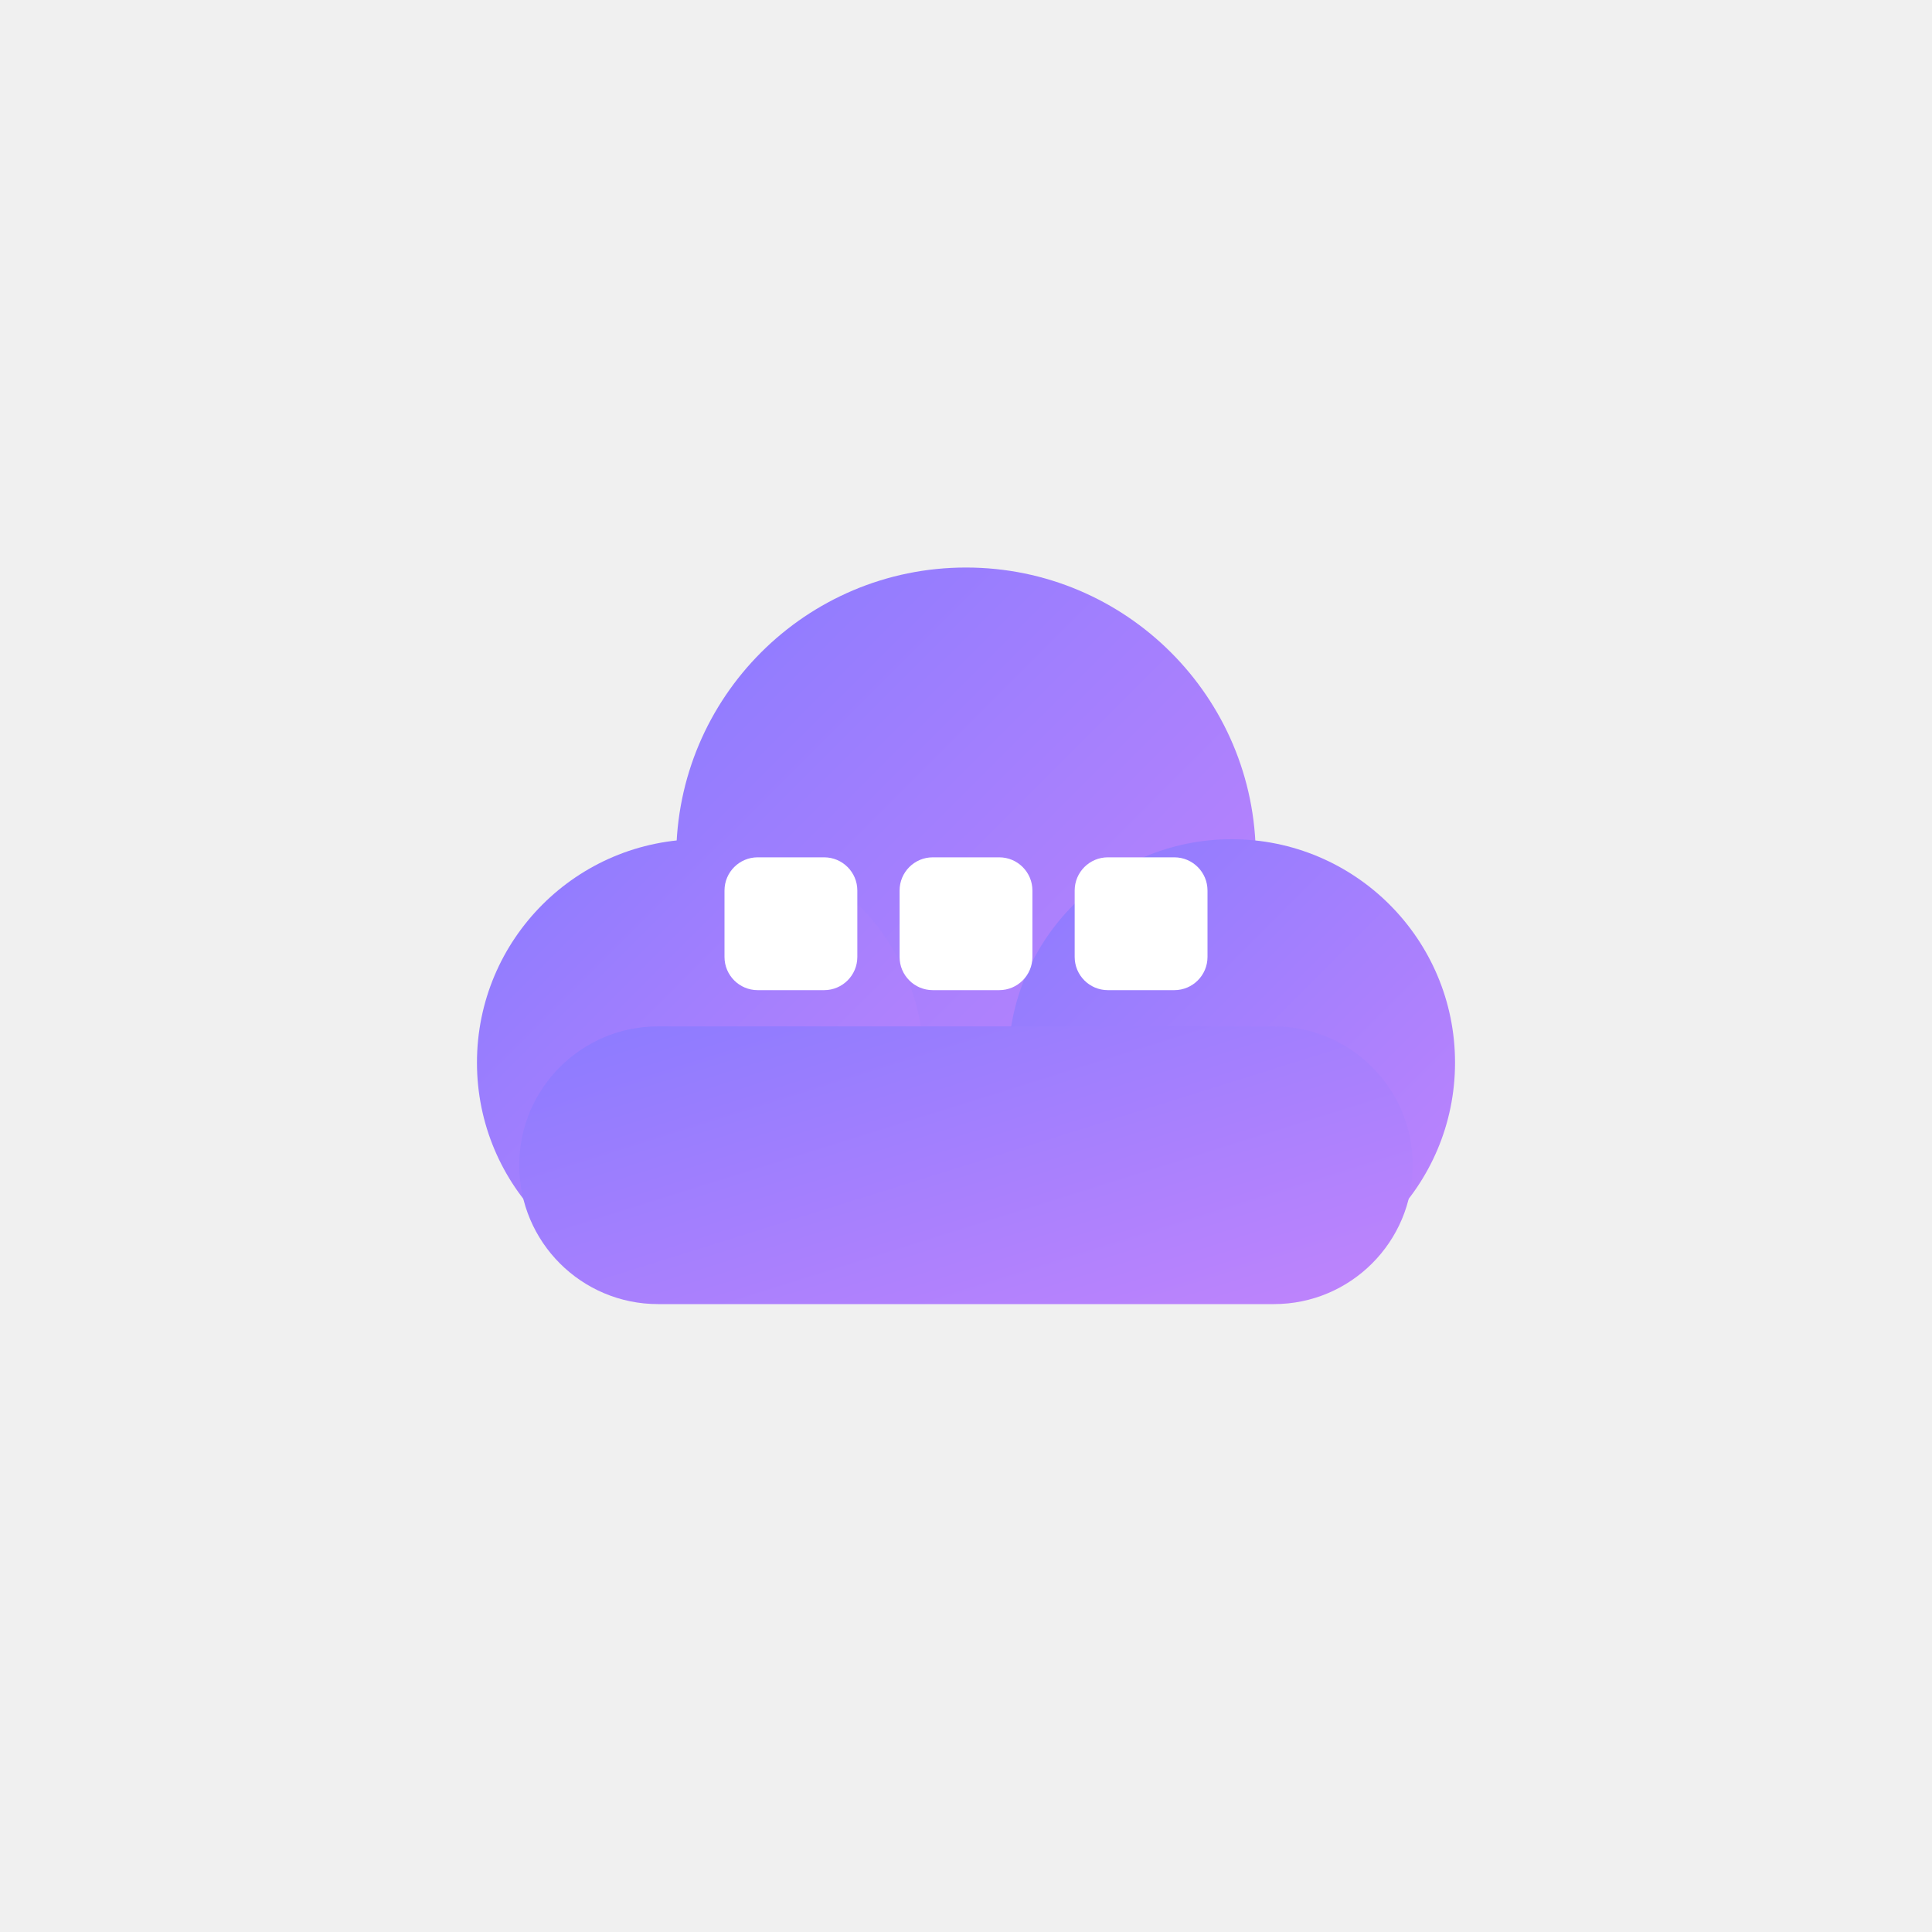
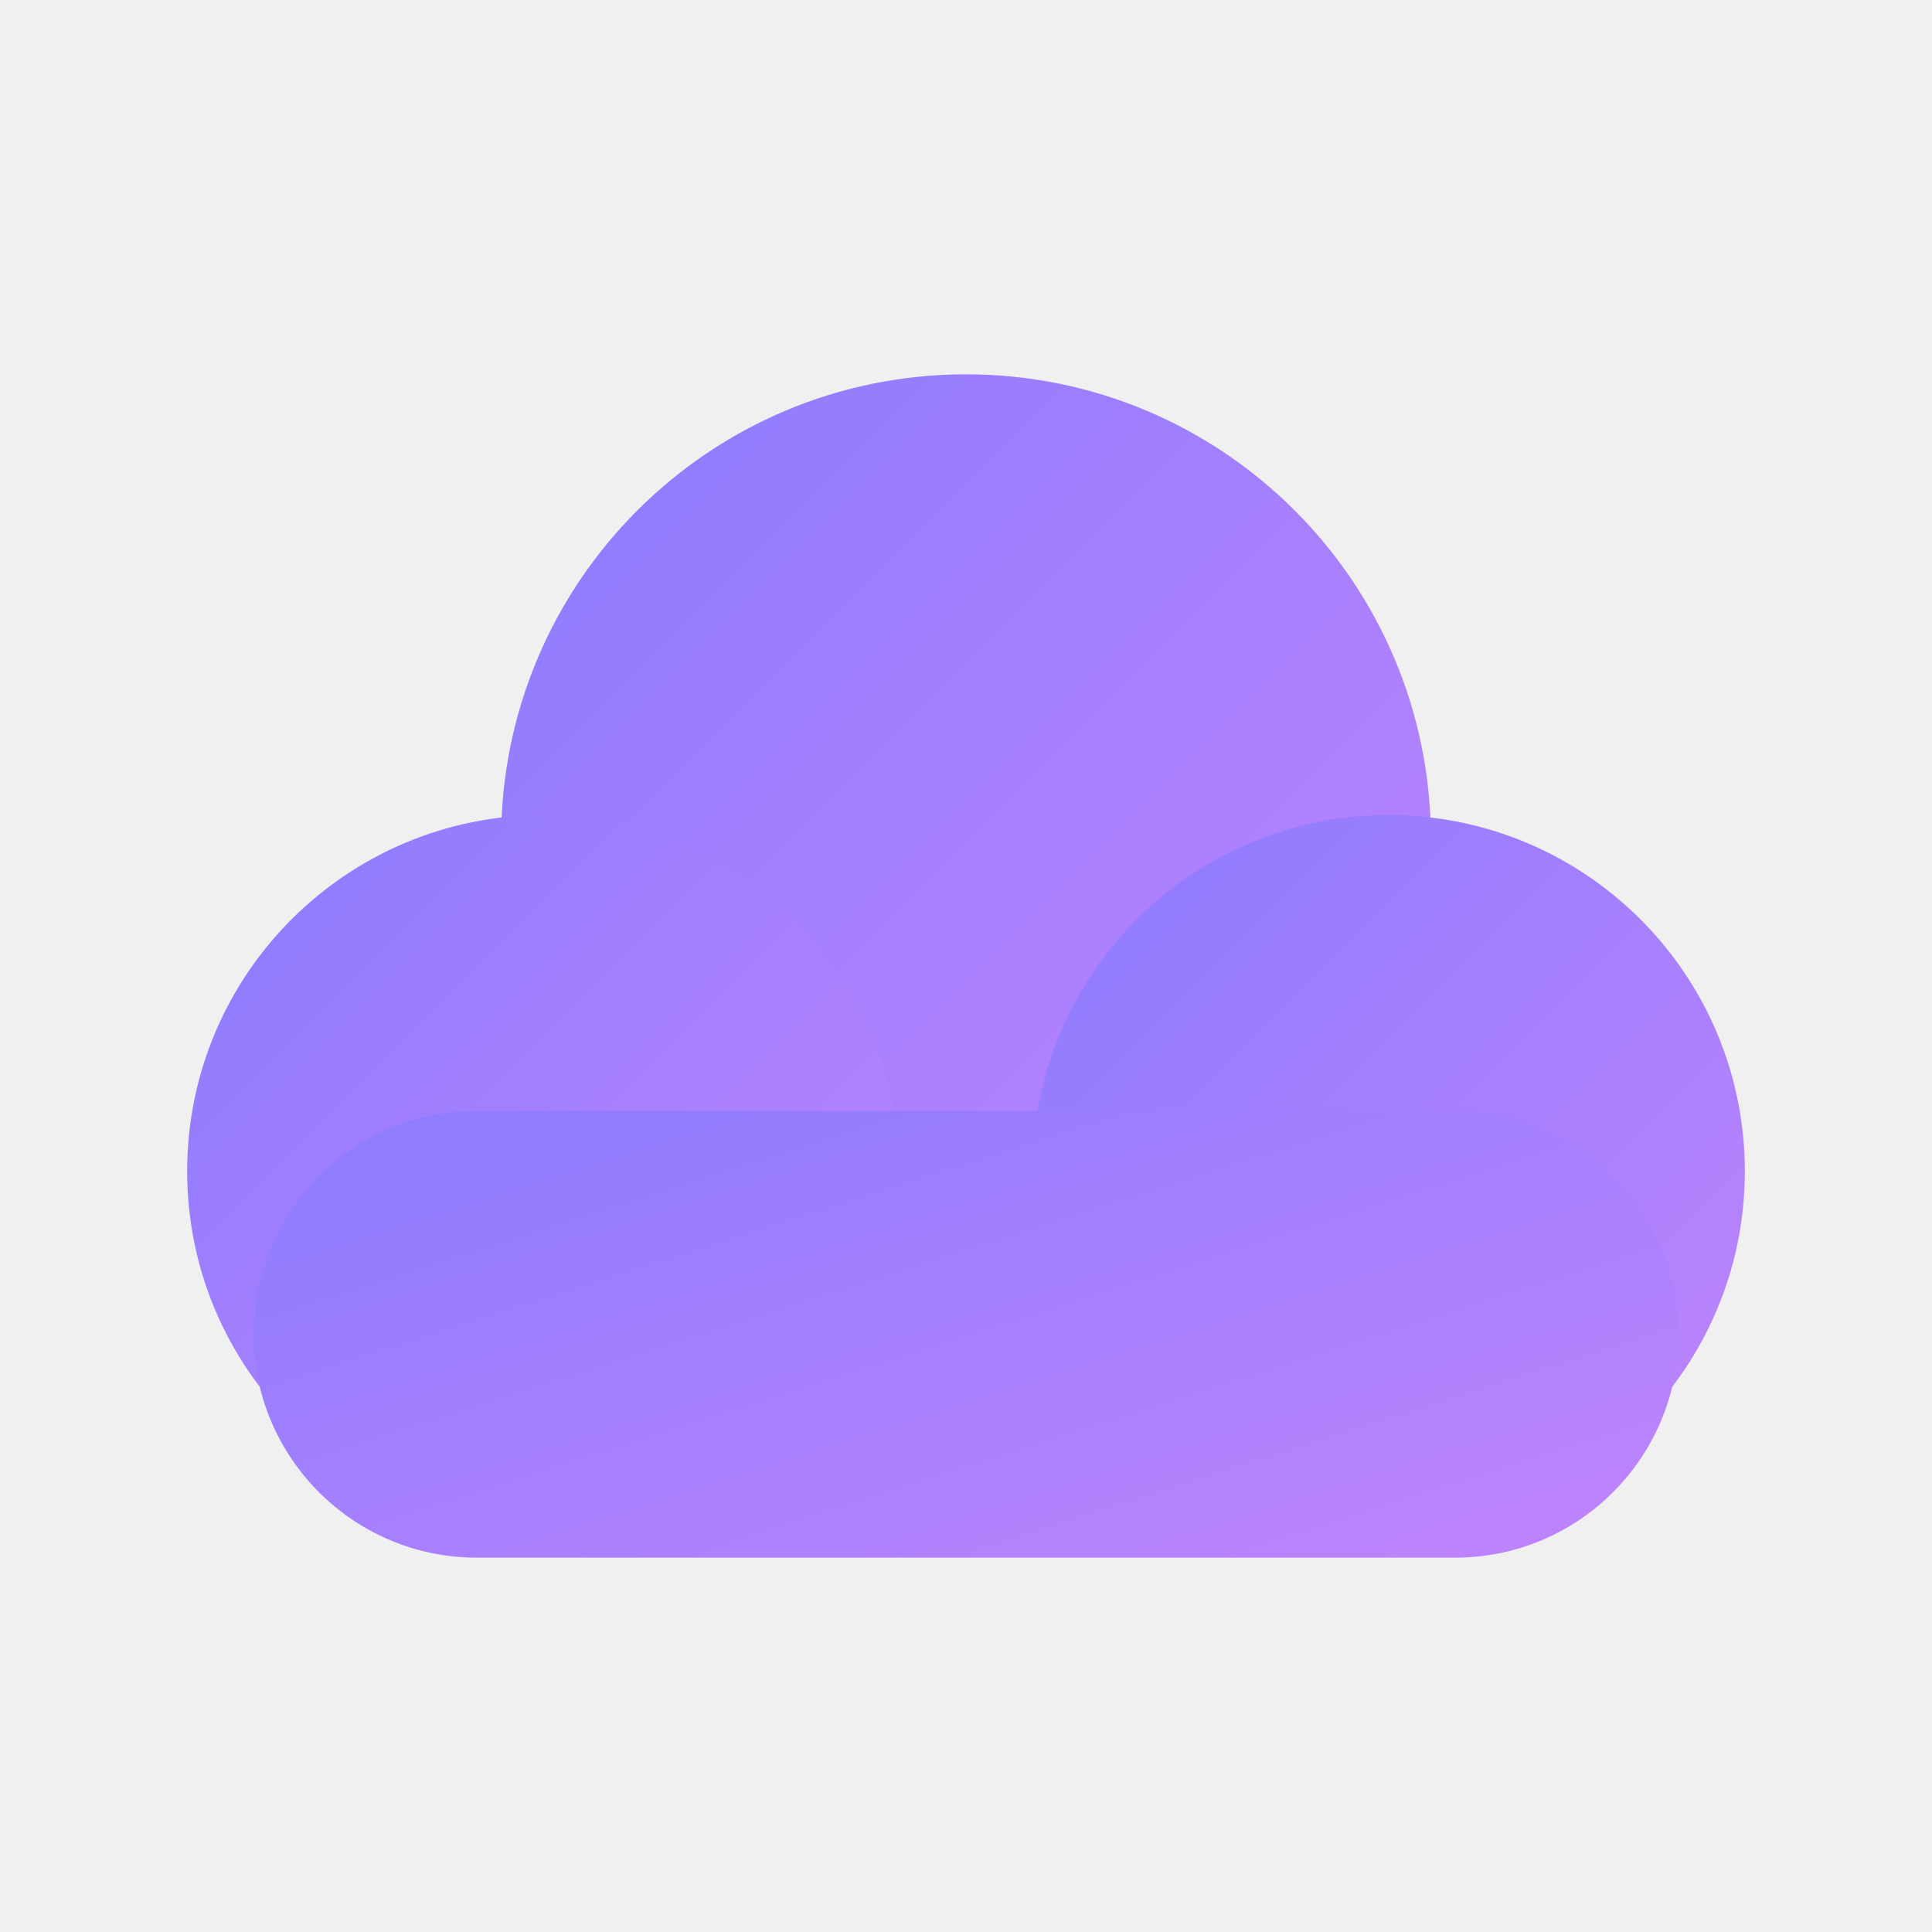
<svg xmlns="http://www.w3.org/2000/svg" viewBox="0 0 32 32">
  <defs>
    <linearGradient id="g" x1="0" y1="0" x2="1" y2="1">
      <stop offset="0" stop-color="#8b7bff" />
      <stop offset="1" stop-color="#c084fc" />
    </linearGradient>
  </defs>
  <g fill="url(#g)">
-     <circle cx="16" cy="14.2" r="4.8" />
-     <circle cx="11.6" cy="17.6" r="3.7" />
-     <circle cx="20.4" cy="17.6" r="3.7" />
-     <rect x="8.6" y="17" width="14.8" height="4.6" rx="2.3" />
+     <circle cx="16" cy="13.9" r="7.7" />
+     <circle cx="9" cy="19.4" r="5.9" />
+     <circle cx="23" cy="19.4" r="5.9" />
+     <rect x="4.2" y="18.4" width="23.6" height="7.4" rx="3.7" />
  </g>
-   <rect x="12" y="14.2" width="2.2" height="2.2" rx="0.55" fill="#ffffff" />
-   <rect x="14.9" y="14.2" width="2.2" height="2.2" rx="0.55" fill="#ffffff" />
-   <rect x="17.8" y="14.2" width="2.2" height="2.2" rx="0.55" fill="#ffffff" />
</svg>
